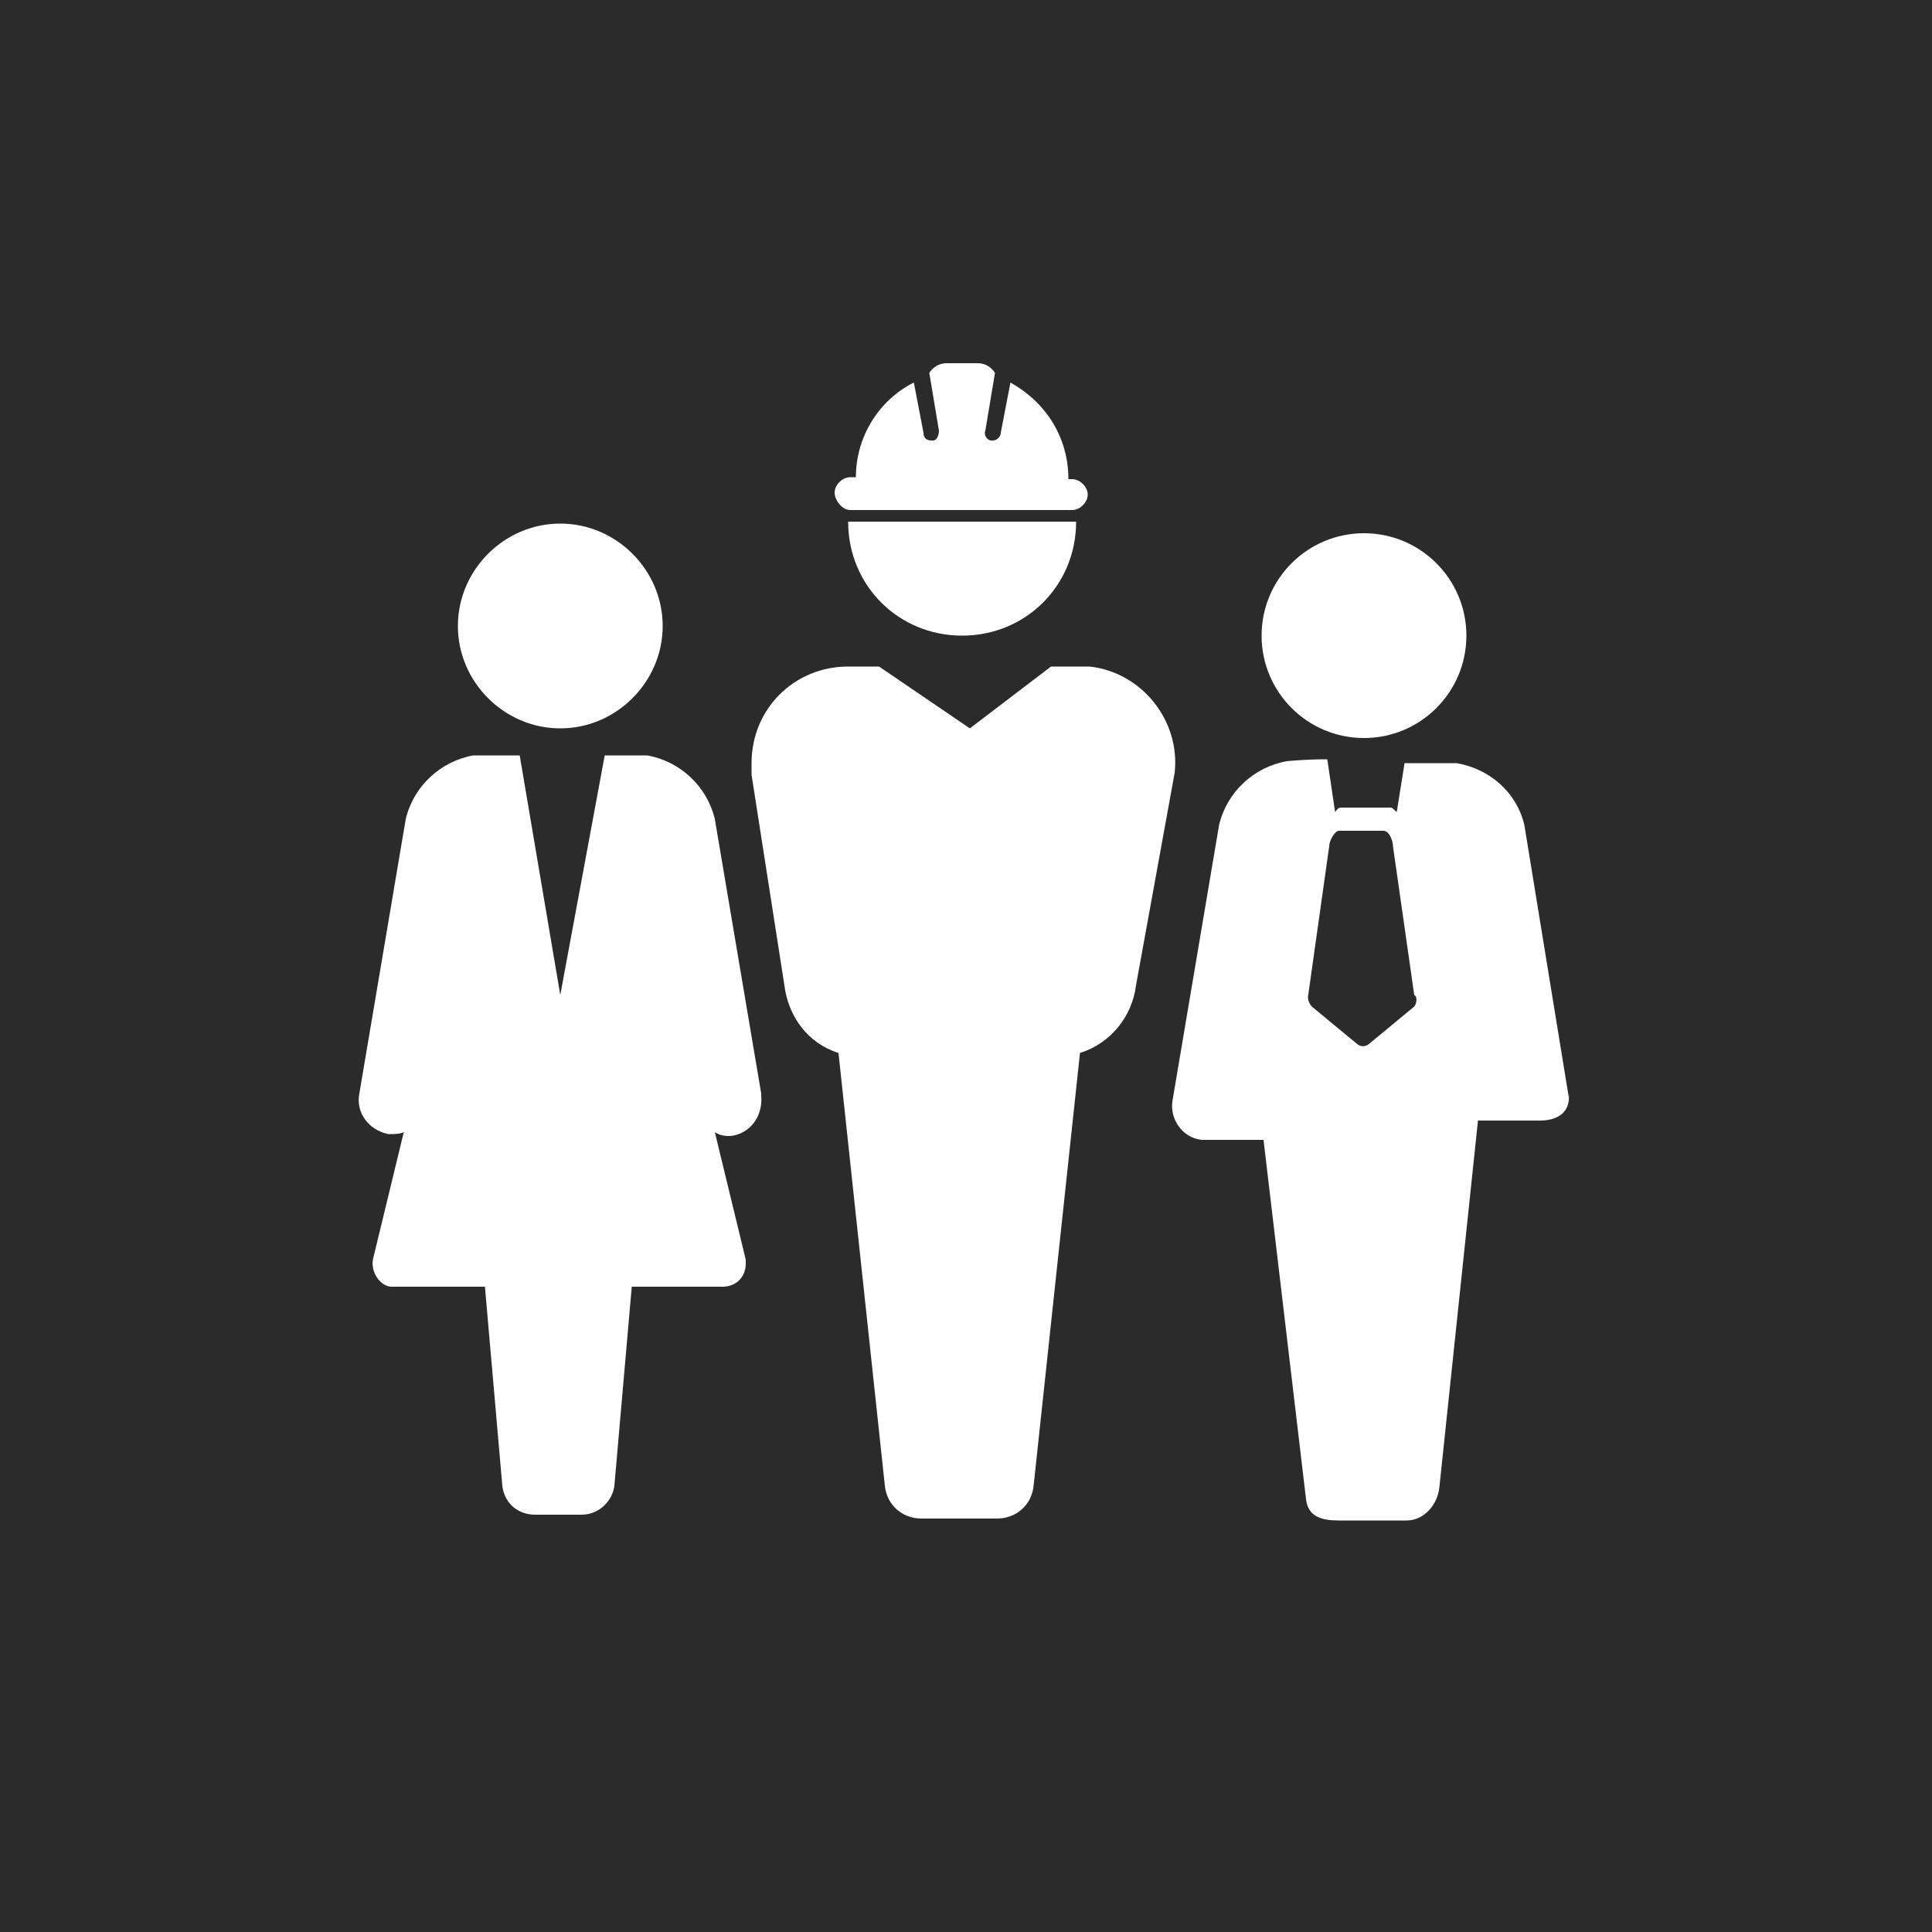
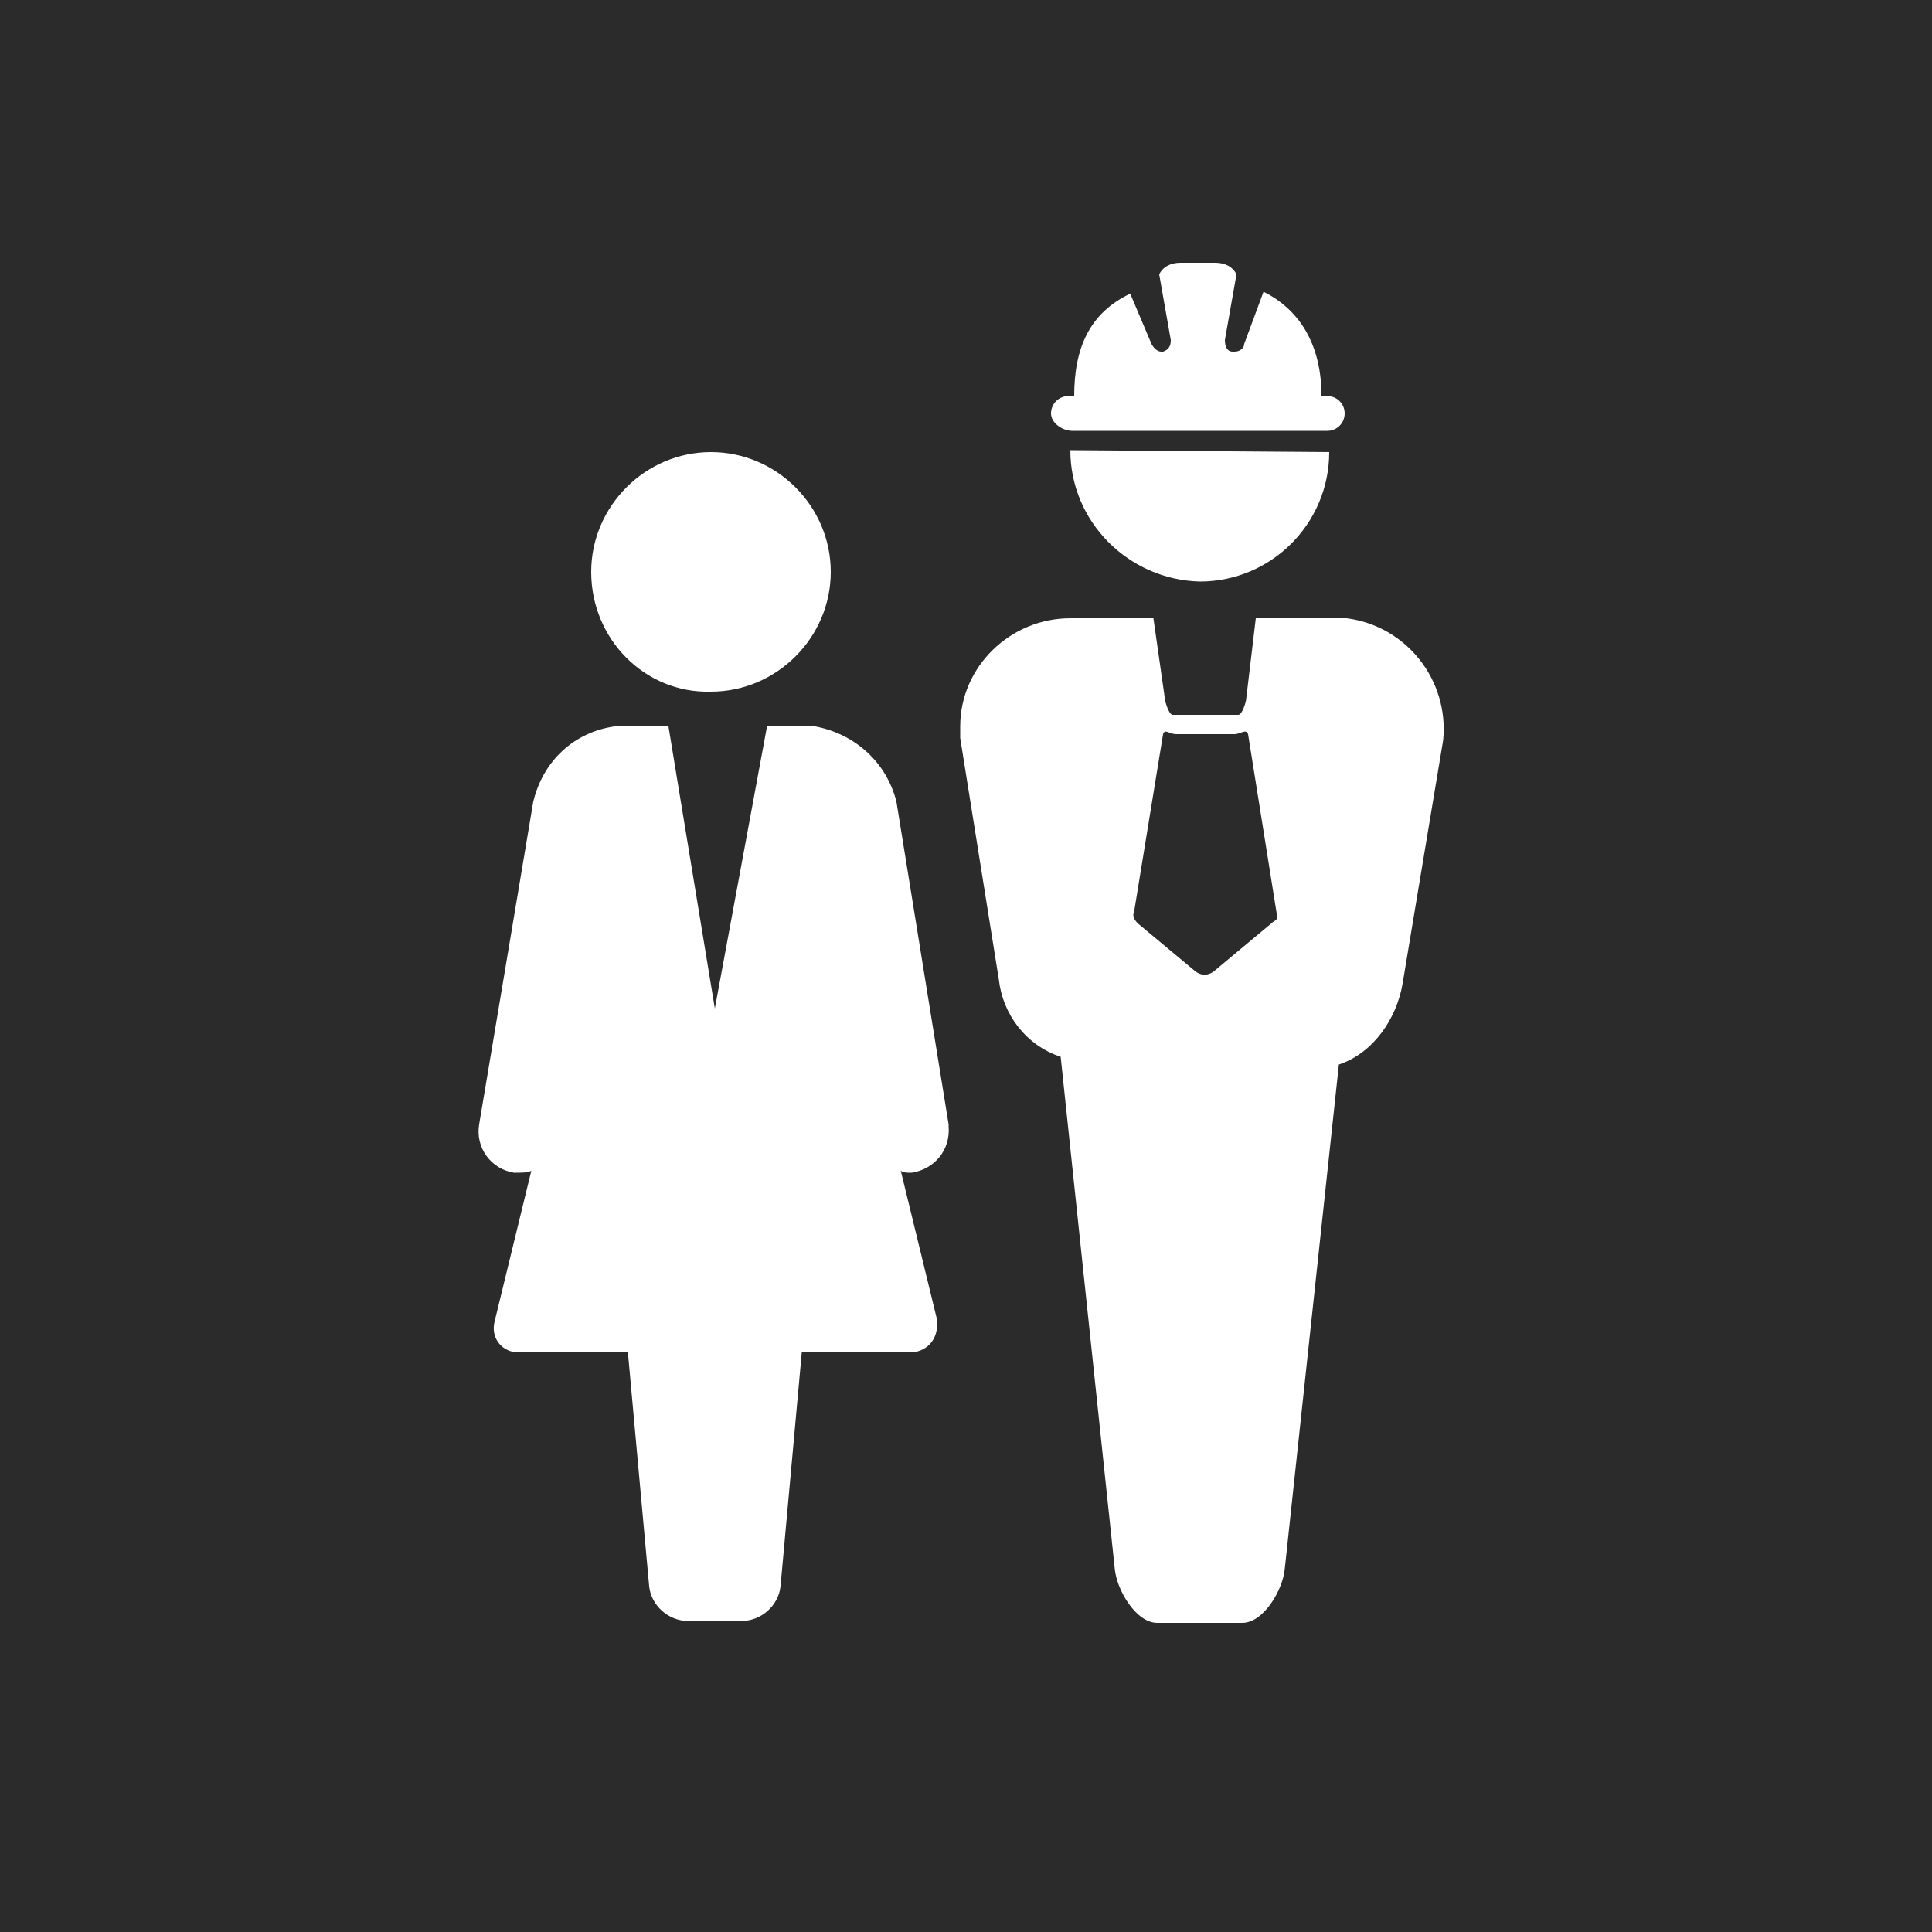
<svg xmlns="http://www.w3.org/2000/svg" version="1.1" x="0px" y="0px" viewBox="0 0 100 100" style="enable-background:new 0 0 100 100;" xml:space="preserve">
  <style type="text/css">
	.st0{fill:#2B2B2B;}
	.st1{fill:#FFFFFF;}
	.st2{fill:#FCFCFC;}
</style>
  <g id="Ebene_1">
    <rect class="st0" width="100" height="100" />
  </g>
  <g id="Ebene_2">
-     <path class="st1" d="M23.7,32.4c0-2.9,2.4-5.3,5.3-5.3s5.3,2.4,5.3,5.3c0,2.9-2.4,5.3-5.3,5.3S23.7,35.3,23.7,32.4L23.7,32.4z" />
-     <path class="st1" d="M43.9,27c0,3.3,2.6,5.9,5.9,5.9c3.3,0,5.9-2.6,5.9-5.9" />
-     <circle class="st1" cx="70.6" cy="32.9" r="5.3" />
-     <path class="st1" d="M44,26.4h11.5c0.4,0,0.8-0.4,0.8-0.8c0-0.4-0.4-0.8-0.8-0.8h-0.2c0-2.2-1.2-4-3-5l-0.5,2.6   c0,0.2-0.2,0.4-0.4,0.4c0,0,0,0-0.1,0c-0.2,0-0.4-0.3-0.3-0.5l0.5-3c-0.2-0.3-0.5-0.5-0.9-0.5H49c-0.4,0-0.7,0.2-0.9,0.5l0.5,3   c0,0.2-0.1,0.5-0.3,0.5c0,0,0,0-0.1,0c-0.2,0-0.4-0.1-0.4-0.4l-0.5-2.6c-1.8,0.9-3,2.8-3,4.9H44c-0.4,0-0.8,0.4-0.8,0.8   S43.6,26.4,44,26.4z" />
-     <path class="st1" d="M37.8,58.8c1-0.1,1.7-1,1.6-2.1c0,0,0-0.1,0-0.1L37,42.4c-0.4-1.7-1.8-3-3.5-3.3c-0.1,0-1.5,0-2.2,0L29,51.5   l-2.1-12.4c-0.8,0-2.3,0-2.4,0c-1.7,0.3-3.1,1.6-3.5,3.3l-2.4,14.2c-0.2,1,0.5,1.9,1.5,2.1c0,0,0.1,0,0.1,0c0.2,0,0.5,0,0.7-0.1   l-1.6,6.6c-0.1,0.6,0.3,1.3,0.9,1.4c0.1,0,0.2,0,0.2,0h4.7l0.9,10.3c0.1,0.9,0.8,1.5,1.7,1.5h2.4c0.9,0,1.6-0.7,1.7-1.5l0.9-10.3   h4.7c0.7,0,1.2-0.5,1.2-1.2c0-0.1,0-0.2,0-0.2l-1.6-6.6C37.3,58.8,37.6,58.8,37.8,58.8z" />
-     <path class="st1" d="M56.4,34.5c-0.2,0-0.8,0-1,0h-1l-4.2,3.2l-4.7-3.2h-1.6c-2.8,0-5,2.2-5,5c0,0.2,0,0.4,0,0.6l1.7,10.9   c0.2,1.6,1.2,3,2.8,3.5l2.4,22.4c0.1,1,0.9,1.7,1.9,1.7h3.9c1,0,1.8-0.7,1.9-1.7l2.4-22.4c1.6-0.5,2.7-1.9,2.9-3.5L60.8,40   C61.1,37.3,59.1,34.8,56.4,34.5z" />
-     <path class="st1" d="M81.2,56.6c0,0,0,0.3,0,0.2l-2.3-14.1c-0.4-1.7-1.8-2.9-3.5-3.2c0,0-1.2,0-2.7,0l-0.4,2.5   c0,0.1-0.2-0.2-0.3-0.2h-2.6c-0.2,0-0.3,0.3-0.3,0.2l-0.4-2.7c-1.2,0-2.1,0.1-2.1,0.1c-1.7,0.3-3.1,1.6-3.5,3.3l-2.4,14.2   c-0.2,1,0.5,2,1.5,2.1c0,0,0.1,0,0.1,0l3.1,0l2.2,18.6c0.1,0.9,0.8,1.1,1.7,1.1h3.5c0.9,0,1.6-0.8,1.7-1.7L76.5,58h3.2   C80.6,58,81.3,57.6,81.2,56.6z M73.2,52.1L70.9,54c-0.2,0.2-0.5,0.2-0.7,0l-2.3-1.9c-0.1-0.1-0.2-0.3-0.2-0.5l1.1-7.8   c0-0.3,0.3-0.8,0.5-0.8h2.3c0.3,0,0.5,0.5,0.5,0.8l1.1,7.7C73.4,51.6,73.3,52,73.2,52.1z" />
+     <g>
+       <g>
+         <path class="st1" d="M30.6,29.6c0-3.4,2.8-6.2,6.2-6.2c3.4,0,6.2,2.8,6.2,6.2c0,3.4-2.8,6.2-6.2,6.2     C33.4,35.9,30.6,33.1,30.6,29.6L30.6,29.6z" />
+         <path class="st1" d="M47.2,60.7c1.2-0.2,2-1.2,1.9-2.4c0,0,0-0.1,0-0.1l-2.7-16.7c-0.5-2-2.1-3.5-4.2-3.9c-0.1,0-1.8,0-2.5,0     l-2.7,14.6l-2.4-14.6c-0.9,0-2.7,0-2.8,0c-2.1,0.3-3.7,1.8-4.2,3.9l-2.8,16.7c-0.2,1.2,0.6,2.3,1.8,2.5c0,0,0.1,0,0.1,0     c0.3,0,0.6,0,0.8-0.1l-1.9,7.8c-0.2,0.8,0.3,1.5,1.1,1.6c0.1,0,0.2,0,0.3,0h5.5l1.1,12.1c0.1,1,1,1.8,2,1.8h2.8     c1,0,1.9-0.8,2-1.8l1.1-12.1h5.6c0.8,0,1.4-0.6,1.4-1.4c0-0.1,0-0.2,0-0.3l-1.9-7.8C46.6,60.7,46.9,60.7,47.2,60.7z" />
+       </g>
+       <g>
+         <path class="st1" d="M55.4,23.3c0,3.7,3,6.7,6.7,6.8c3.7,0,6.7-3,6.7-6.7" />
+         <path class="st1" d="M55.5,22.3h13.2c0.5,0,0.9-0.4,0.9-0.9c0-0.5-0.4-0.9-0.9-0.9h-0.3c0-2.5-1-4.4-3-5.4l-1,2.7     c0,0.2-0.2,0.4-0.5,0.4c0,0-0.1,0-0.1,0c-0.3,0-0.4-0.3-0.4-0.6l0.6-3.4c-0.2-0.4-0.6-0.6-1.1-0.6h-1.8c-0.5,0-0.9,0.2-1.1,0.6     l0.6,3.4c0,0.3-0.1,0.5-0.4,0.6c0,0-0.1,0-0.1,0c-0.2,0-0.4-0.2-0.5-0.4l-1.1-2.6c-2.1,1-2.9,2.8-2.9,5.3h-0.3     c-0.5,0-0.9,0.4-0.9,0.9S55,22.3,55.5,22.3z" />
+         <path class="st1" d="M69.7,32c-0.2,0-2.3,0-2.3,0H65l-0.5,4.2c0,0.1-0.2,0.8-0.4,0.8h-3.4c-0.2,0-0.4-0.7-0.4-0.8L59.7,32h-2.5     h-1.8c-3.1,0-5.7,2.5-5.7,5.6c0,0.2,0,0.4,0,0.6l2,12.5c0.2,1.8,1.4,3.4,3.2,4l2.8,26.5c0.1,1.1,1.1,2.8,2.2,2.8h4.4     c1.1,0,2.1-1.7,2.2-2.8l2.8-26.1c1.8-0.6,3-2.4,3.3-4.2l2.1-12.6C75,35.2,72.8,32.4,69.7,32z M65.8,47.8l-3,2.5     c-0.3,0.2-0.6,0.2-0.9,0l-3-2.5c-0.2-0.2-0.3-0.4-0.2-0.6l1.5-9.2c0.1-0.3,0.3,0,0.7,0h3c0.3,0,0.6-0.3,0.7,0l1.5,9.4     C66.1,47.7,66,47.6,65.8,47.8z" />
+       </g>
+     </g>
  </g>
</svg>
